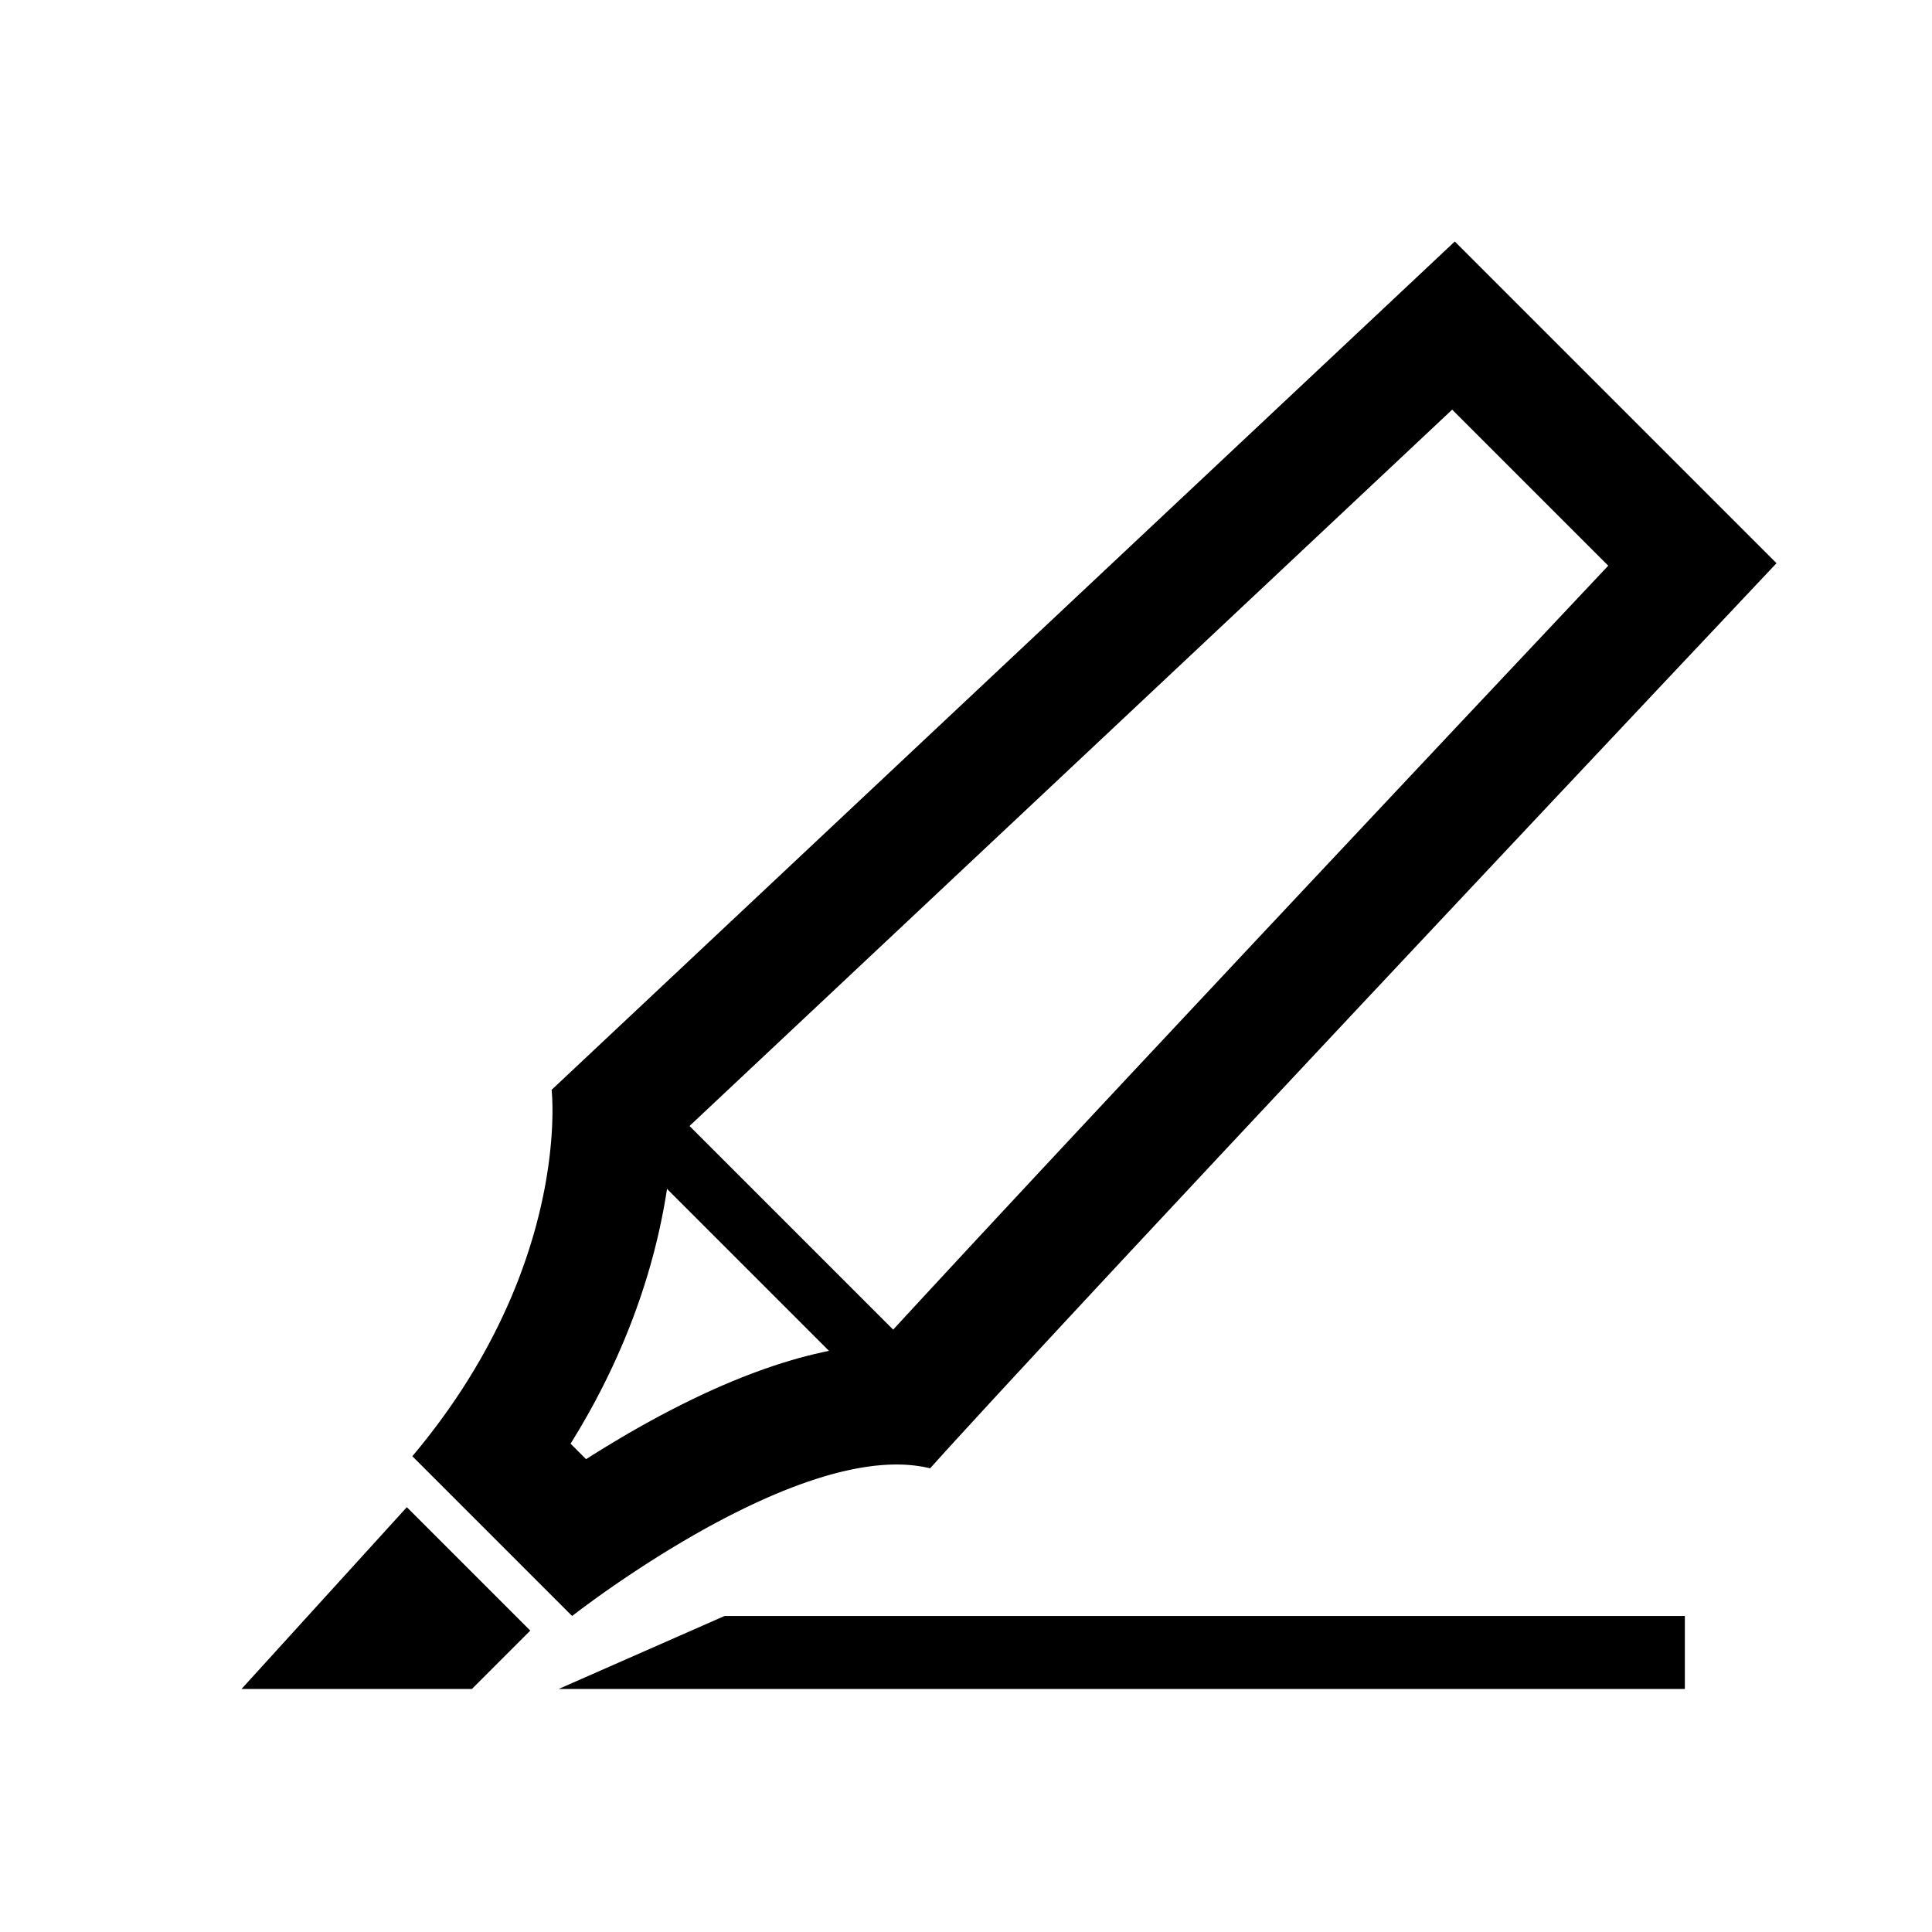
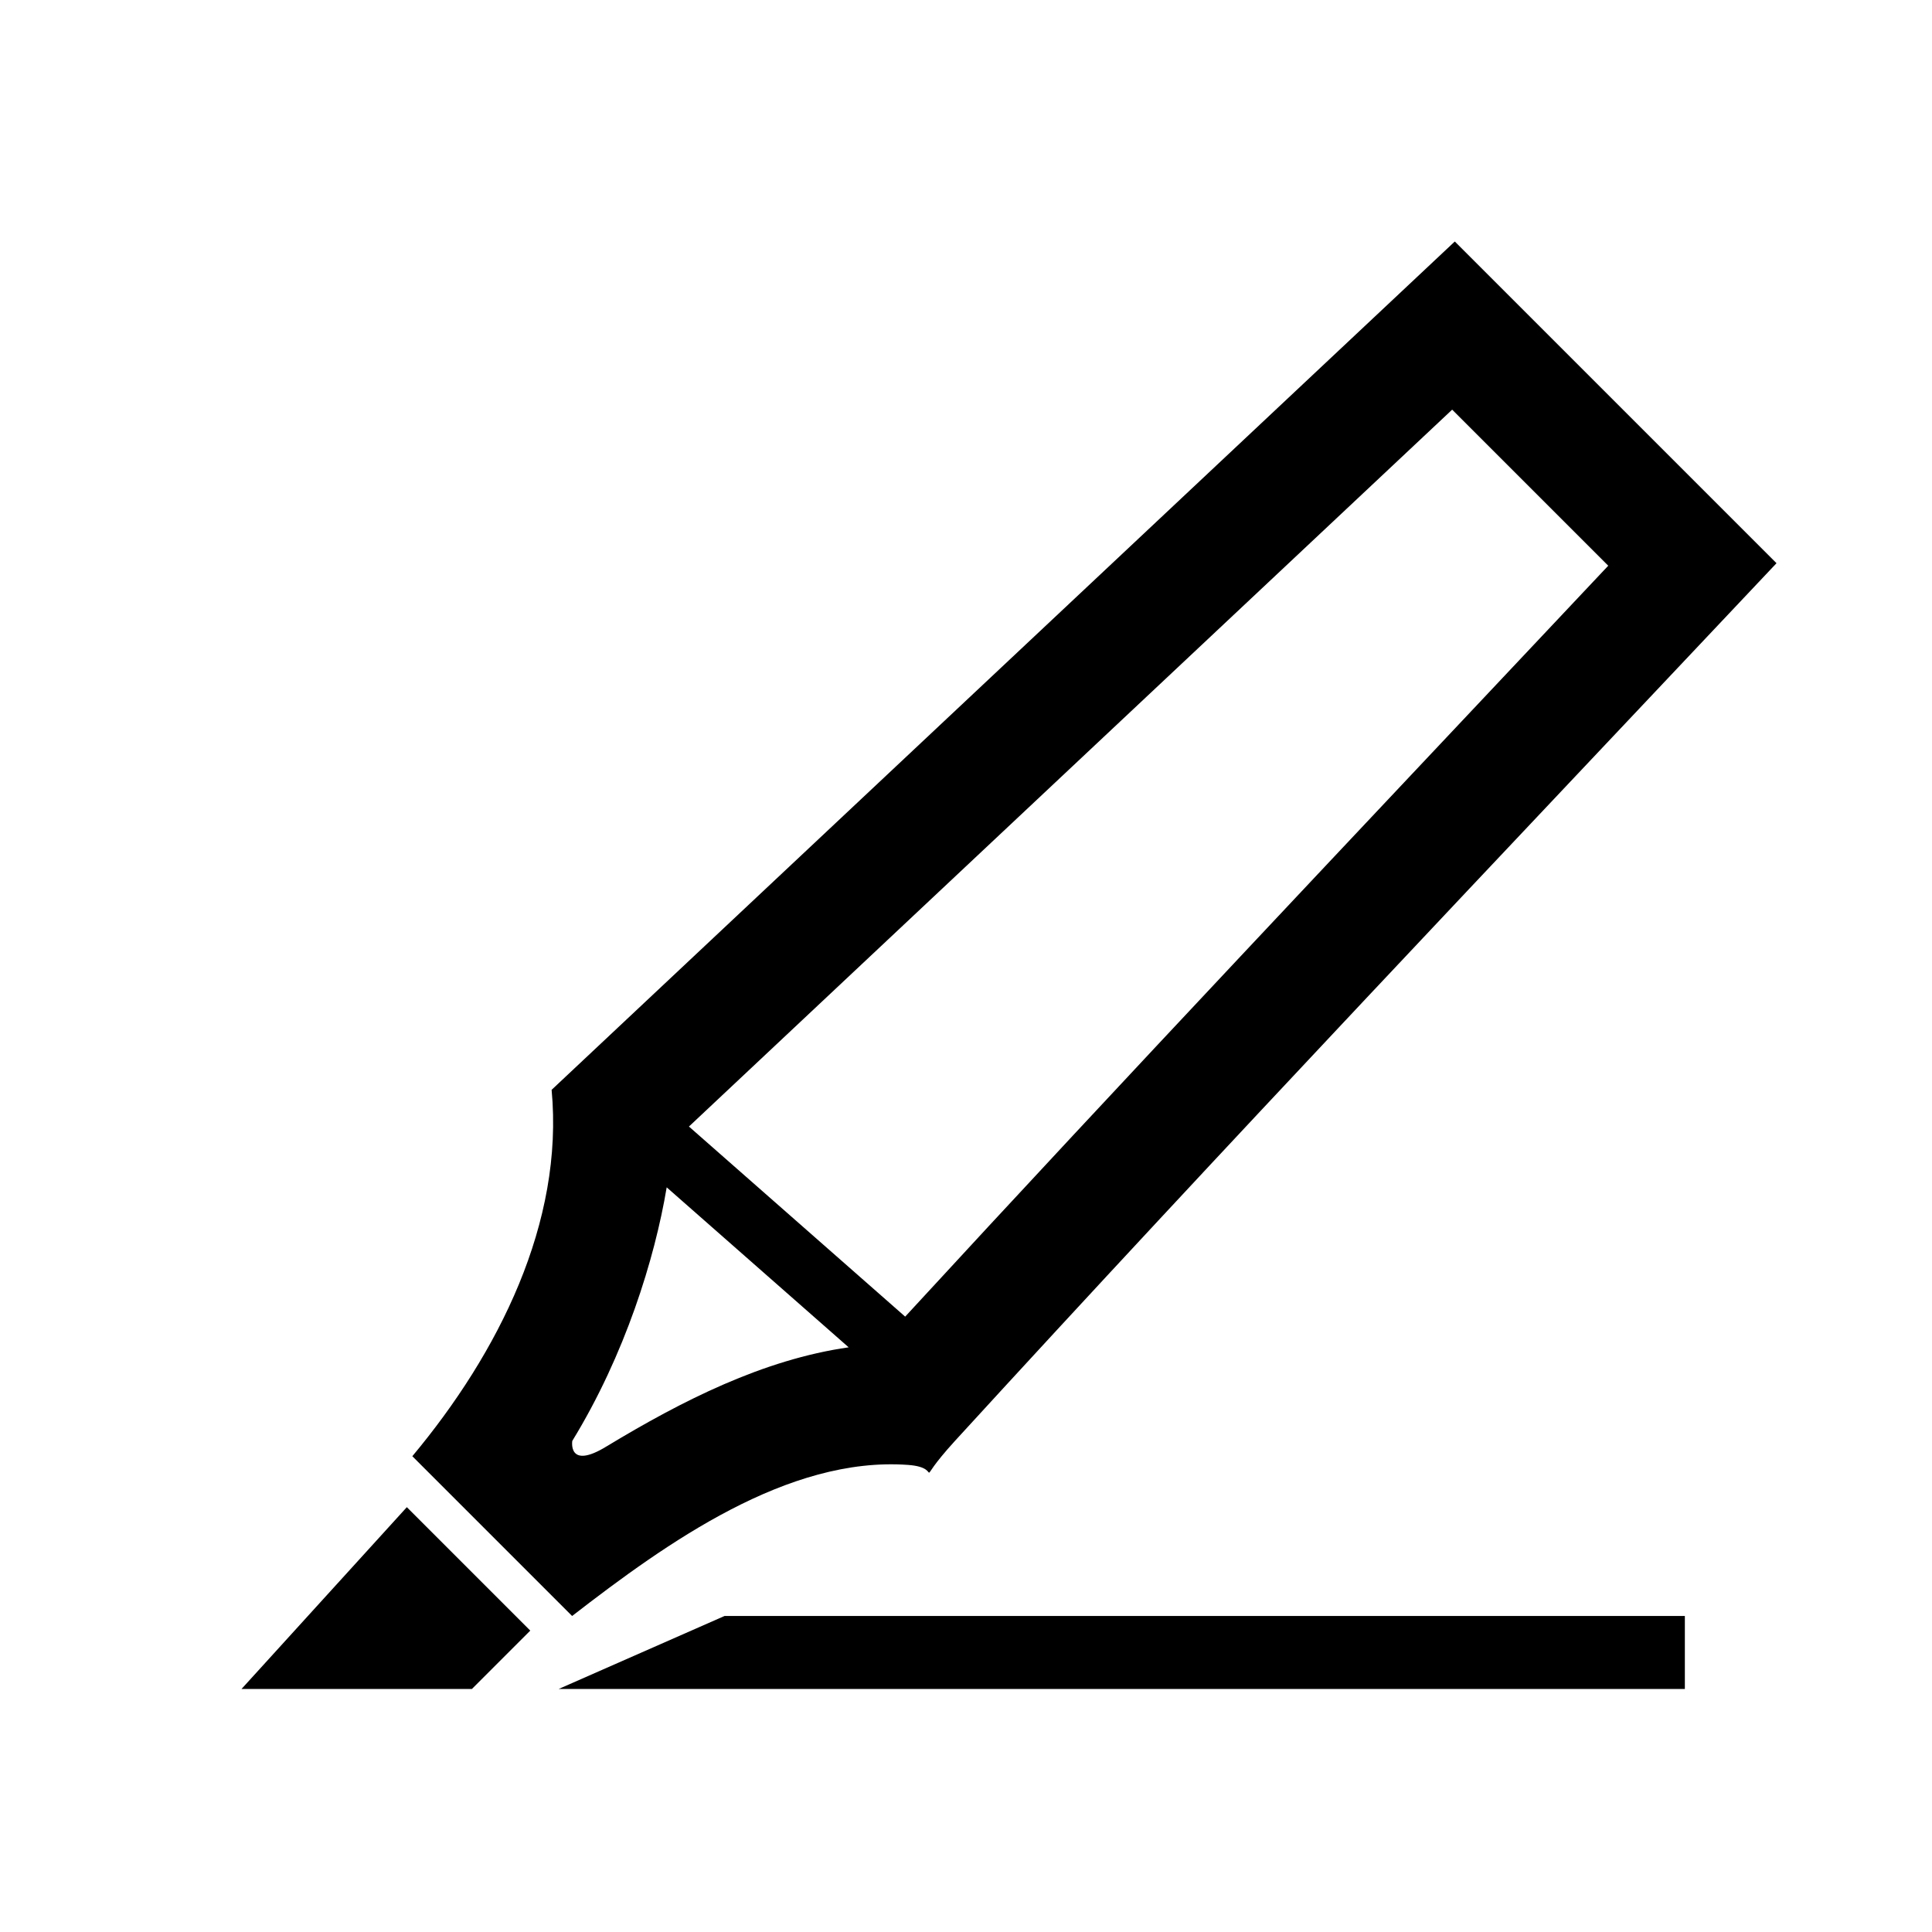
- <svg xmlns="http://www.w3.org/2000/svg" width="100%" height="100%" viewBox="0 0 64 64" version="1.1" xml:space="preserve" style="fill-rule:evenodd;clip-rule:evenodd;stroke-linecap:square;stroke-miterlimit:1.5;">
-   <g>
+ <svg xmlns="http://www.w3.org/2000/svg" width="100%" height="100%" viewBox="0 0 64 64" version="1.1" xml:space="preserve" style="fill-rule:evenodd;clip-rule:evenodd;stroke-linejoin:round;stroke-miterlimit:1.414;">
+   <g id="highlighter">
    <path d="M8,55.95l7.632,0l1.934,-1.934l-4.089,-4.089l-5.477,6.023Z" />
-     <path d="M58.849,18.657l-0.997,1.058l-2.672,2.836l-1.814,1.928l-2.054,2.182l-2.232,2.375l-2.352,2.504l-2.411,2.57l-2.41,2.573l-1.187,1.267l-1.163,1.245l-1.134,1.214l-1.096,1.174l-1.051,1.129l-0.998,1.073l-0.938,1.012l-0.871,0.941l-0.796,0.862l-0.713,0.777l-0.324,0.353l-0.3,0.329l-0.275,0.304l-0.25,0.277l-0.102,-0.024l-0.102,-0.021l-0.103,-0.018l-0.105,-0.016l-0.106,-0.014l-0.107,-0.011l-0.107,-0.009l-0.109,-0.007l-0.11,-0.004l-0.11,-0.002l-0.112,0l-0.112,0.002l-0.113,0.004l-0.114,0.007l-0.115,0.008l-0.116,0.011l-0.116,0.012l-0.117,0.015l-0.117,0.016l-0.118,0.018l-0.119,0.02l-0.119,0.022l-0.12,0.023l-0.12,0.026l-0.121,0.027l-0.121,0.028l-0.121,0.03l-0.122,0.032l-0.122,0.033l-0.123,0.035l-0.123,0.036l-0.123,0.038l-0.123,0.039l-0.123,0.04l-0.124,0.042l-0.123,0.043l-0.124,0.044l-0.124,0.046l-0.124,0.046l-0.123,0.048l-0.124,0.048l-0.124,0.05l-0.123,0.051l-0.124,0.052l-0.123,0.052l-0.123,0.054l-0.123,0.055l-0.122,0.055l-0.123,0.056l-0.122,0.057l-0.121,0.057l-0.121,0.059l-0.241,0.118l-0.24,0.12l-0.237,0.123l-0.234,0.124l-0.233,0.126l-0.229,0.126l-0.226,0.128l-0.222,0.128l-0.219,0.128l-0.215,0.128l-0.211,0.127l-0.207,0.127l-0.202,0.126l-0.197,0.125l-0.192,0.123l-0.186,0.121l-0.181,0.119l-0.175,0.116l-0.169,0.114l-0.163,0.11l-0.155,0.107l-0.15,0.104l-0.142,0.099l-0.134,0.095l-0.246,0.177l-0.214,0.156l-0.179,0.132l-0.143,0.108l-0.105,0.08l-0.086,0.066l-5.293,-5.293l0.123,-0.147l0.121,-0.147l0.118,-0.147l0.117,-0.147l0.114,-0.146l0.112,-0.147l0.111,-0.145l0.108,-0.146l0.106,-0.146l0.104,-0.145l0.102,-0.144l0.1,-0.145l0.098,-0.144l0.097,-0.144l0.094,-0.143l0.092,-0.143l0.091,-0.143l0.088,-0.142l0.087,-0.141l0.085,-0.142l0.083,-0.141l0.082,-0.14l0.08,-0.14l0.077,-0.139l0.077,-0.139l0.074,-0.138l0.073,-0.138l0.071,-0.137l0.069,-0.136l0.068,-0.136l0.066,-0.135l0.065,-0.135l0.063,-0.134l0.061,-0.133l0.06,-0.133l0.059,-0.132l0.057,-0.131l0.055,-0.13l0.054,-0.13l0.053,-0.129l0.051,-0.128l0.049,-0.127l0.049,-0.127l0.046,-0.126l0.046,-0.125l0.044,-0.124l0.043,-0.123l0.042,-0.122l0.04,-0.121l0.039,-0.121l0.038,-0.119l0.037,-0.119l0.035,-0.118l0.035,-0.116l0.033,-0.116l0.032,-0.114l0.031,-0.114l0.029,-0.113l0.029,-0.111l0.028,-0.111l0.052,-0.217l0.048,-0.213l0.044,-0.209l0.041,-0.203l0.037,-0.199l0.033,-0.194l0.03,-0.189l0.028,-0.184l0.024,-0.178l0.021,-0.173l0.019,-0.167l0.016,-0.161l0.014,-0.156l0.012,-0.15l0.009,-0.143l0.008,-0.138l0.006,-0.131l0.004,-0.124l0.003,-0.118l0.002,-0.111l0,-0.105l0,-0.097l-0.002,-0.091l-0.002,-0.083l-0.005,-0.144l-0.007,-0.114l-0.006,-0.082l-0.006,-0.068l29.919,-28.102l10.657,10.657Zm-36.584,19.184l-0.007,0.099l-0.015,0.193l-0.018,0.2l-0.02,0.207l-0.024,0.213l-0.027,0.219l-0.031,0.225l-0.034,0.231l-0.038,0.238l-0.042,0.243l-0.046,0.247l-0.051,0.254l-0.055,0.259l-0.059,0.264l-0.063,0.263l-0.036,0.142l-0.035,0.138l-0.037,0.139l-0.038,0.139l-0.039,0.141l-0.041,0.143l-0.042,0.144l-0.044,0.144l-0.044,0.145l-0.047,0.146l-0.048,0.147l-0.049,0.149l-0.051,0.149l-0.053,0.151l-0.053,0.15l-0.056,0.153l-0.057,0.154l-0.059,0.153l-0.06,0.155l-0.062,0.156l-0.064,0.156l-0.065,0.158l-0.068,0.158l-0.069,0.159l-0.07,0.159l-0.073,0.161l-0.074,0.161l-0.076,0.162l-0.078,0.162l-0.08,0.163l-0.081,0.164l-0.084,0.164l-0.086,0.165l-0.087,0.166l-0.089,0.165l-0.091,0.166l-0.094,0.168l-0.096,0.167l-0.096,0.167l-0.1,0.169l-0.102,0.168l-0.103,0.17l-0.057,0.091l0.513,0.514l0.011,-0.007l0.218,-0.138l0.224,-0.139l0.229,-0.141l0.235,-0.142l0.24,-0.143l0.245,-0.144l0.251,-0.144l0.254,-0.143l0.26,-0.144l0.264,-0.143l0.268,-0.142l0.273,-0.14l0.276,-0.14l0.276,-0.135l0.146,-0.07l0.143,-0.068l0.144,-0.067l0.145,-0.066l0.145,-0.066l0.146,-0.065l0.148,-0.064l0.148,-0.063l0.149,-0.063l0.151,-0.062l0.151,-0.061l0.152,-0.059l0.153,-0.059l0.154,-0.058l0.155,-0.057l0.156,-0.056l0.157,-0.054l0.157,-0.054l0.159,-0.052l0.16,-0.05l0.161,-0.049l0.162,-0.048l0.163,-0.047l0.164,-0.044l0.165,-0.043l0.166,-0.042l0.168,-0.039l0.169,-0.038l0.17,-0.036l0.172,-0.033l0.173,-0.032l0.173,-0.029l0.175,-0.027l0.177,-0.025l0.179,-0.022l0.18,-0.019l0.182,-0.017l0.183,-0.013l0.105,-0.006l0.586,-0.638l0.801,-0.868l0.875,-0.945l0.941,-1.015l1.001,-1.076l1.053,-1.131l1.098,-1.177l1.135,-1.215l1.165,-1.246l1.188,-1.269l2.412,-2.575l2.413,-2.571l2.353,-2.506l2.233,-2.376l2.055,-2.183l1.815,-1.929l1.007,-1.069l-5.17,-5.17l-25.84,24.271Z" />
-     <path d="M22.139,38.012l7.142,7.142" style="fill:none;stroke:#000;stroke-width:2px;" />
+     <path d="M58.849,18.657c-9.126,9.681 -18.281,19.309 -27.213,29.073c-1.507,1.653 -0.261,0.89 -1.557,0.797c-3.981,-0.287 -7.984,2.572 -11.127,5.005l-5.293,-5.293c2.856,-3.421 5.026,-7.739 4.614,-12.137l29.919,-28.102c3.552,3.552 7.105,7.105 10.657,10.657Zm-36.764,20.675c-0.394,2.362 -1.382,5.55 -3.127,8.4c0,0 -0.159,0.976 1.138,0.18c2.502,-1.513 5.186,-2.875 8.017,-3.28l-6.028,-5.3Zm0.737,-2.014l7.163,6.297c7.355,-7.991 14.835,-15.894 22.283,-23.806l1.007,-1.069l-5.17,-5.17l-25.283,23.748Z" style="fill-rule:nonzero;" />
    <path d="M55.813,53.532l-31.813,0l-5.495,2.418l37.308,0l0,-2.418Z" />
  </g>
</svg>
